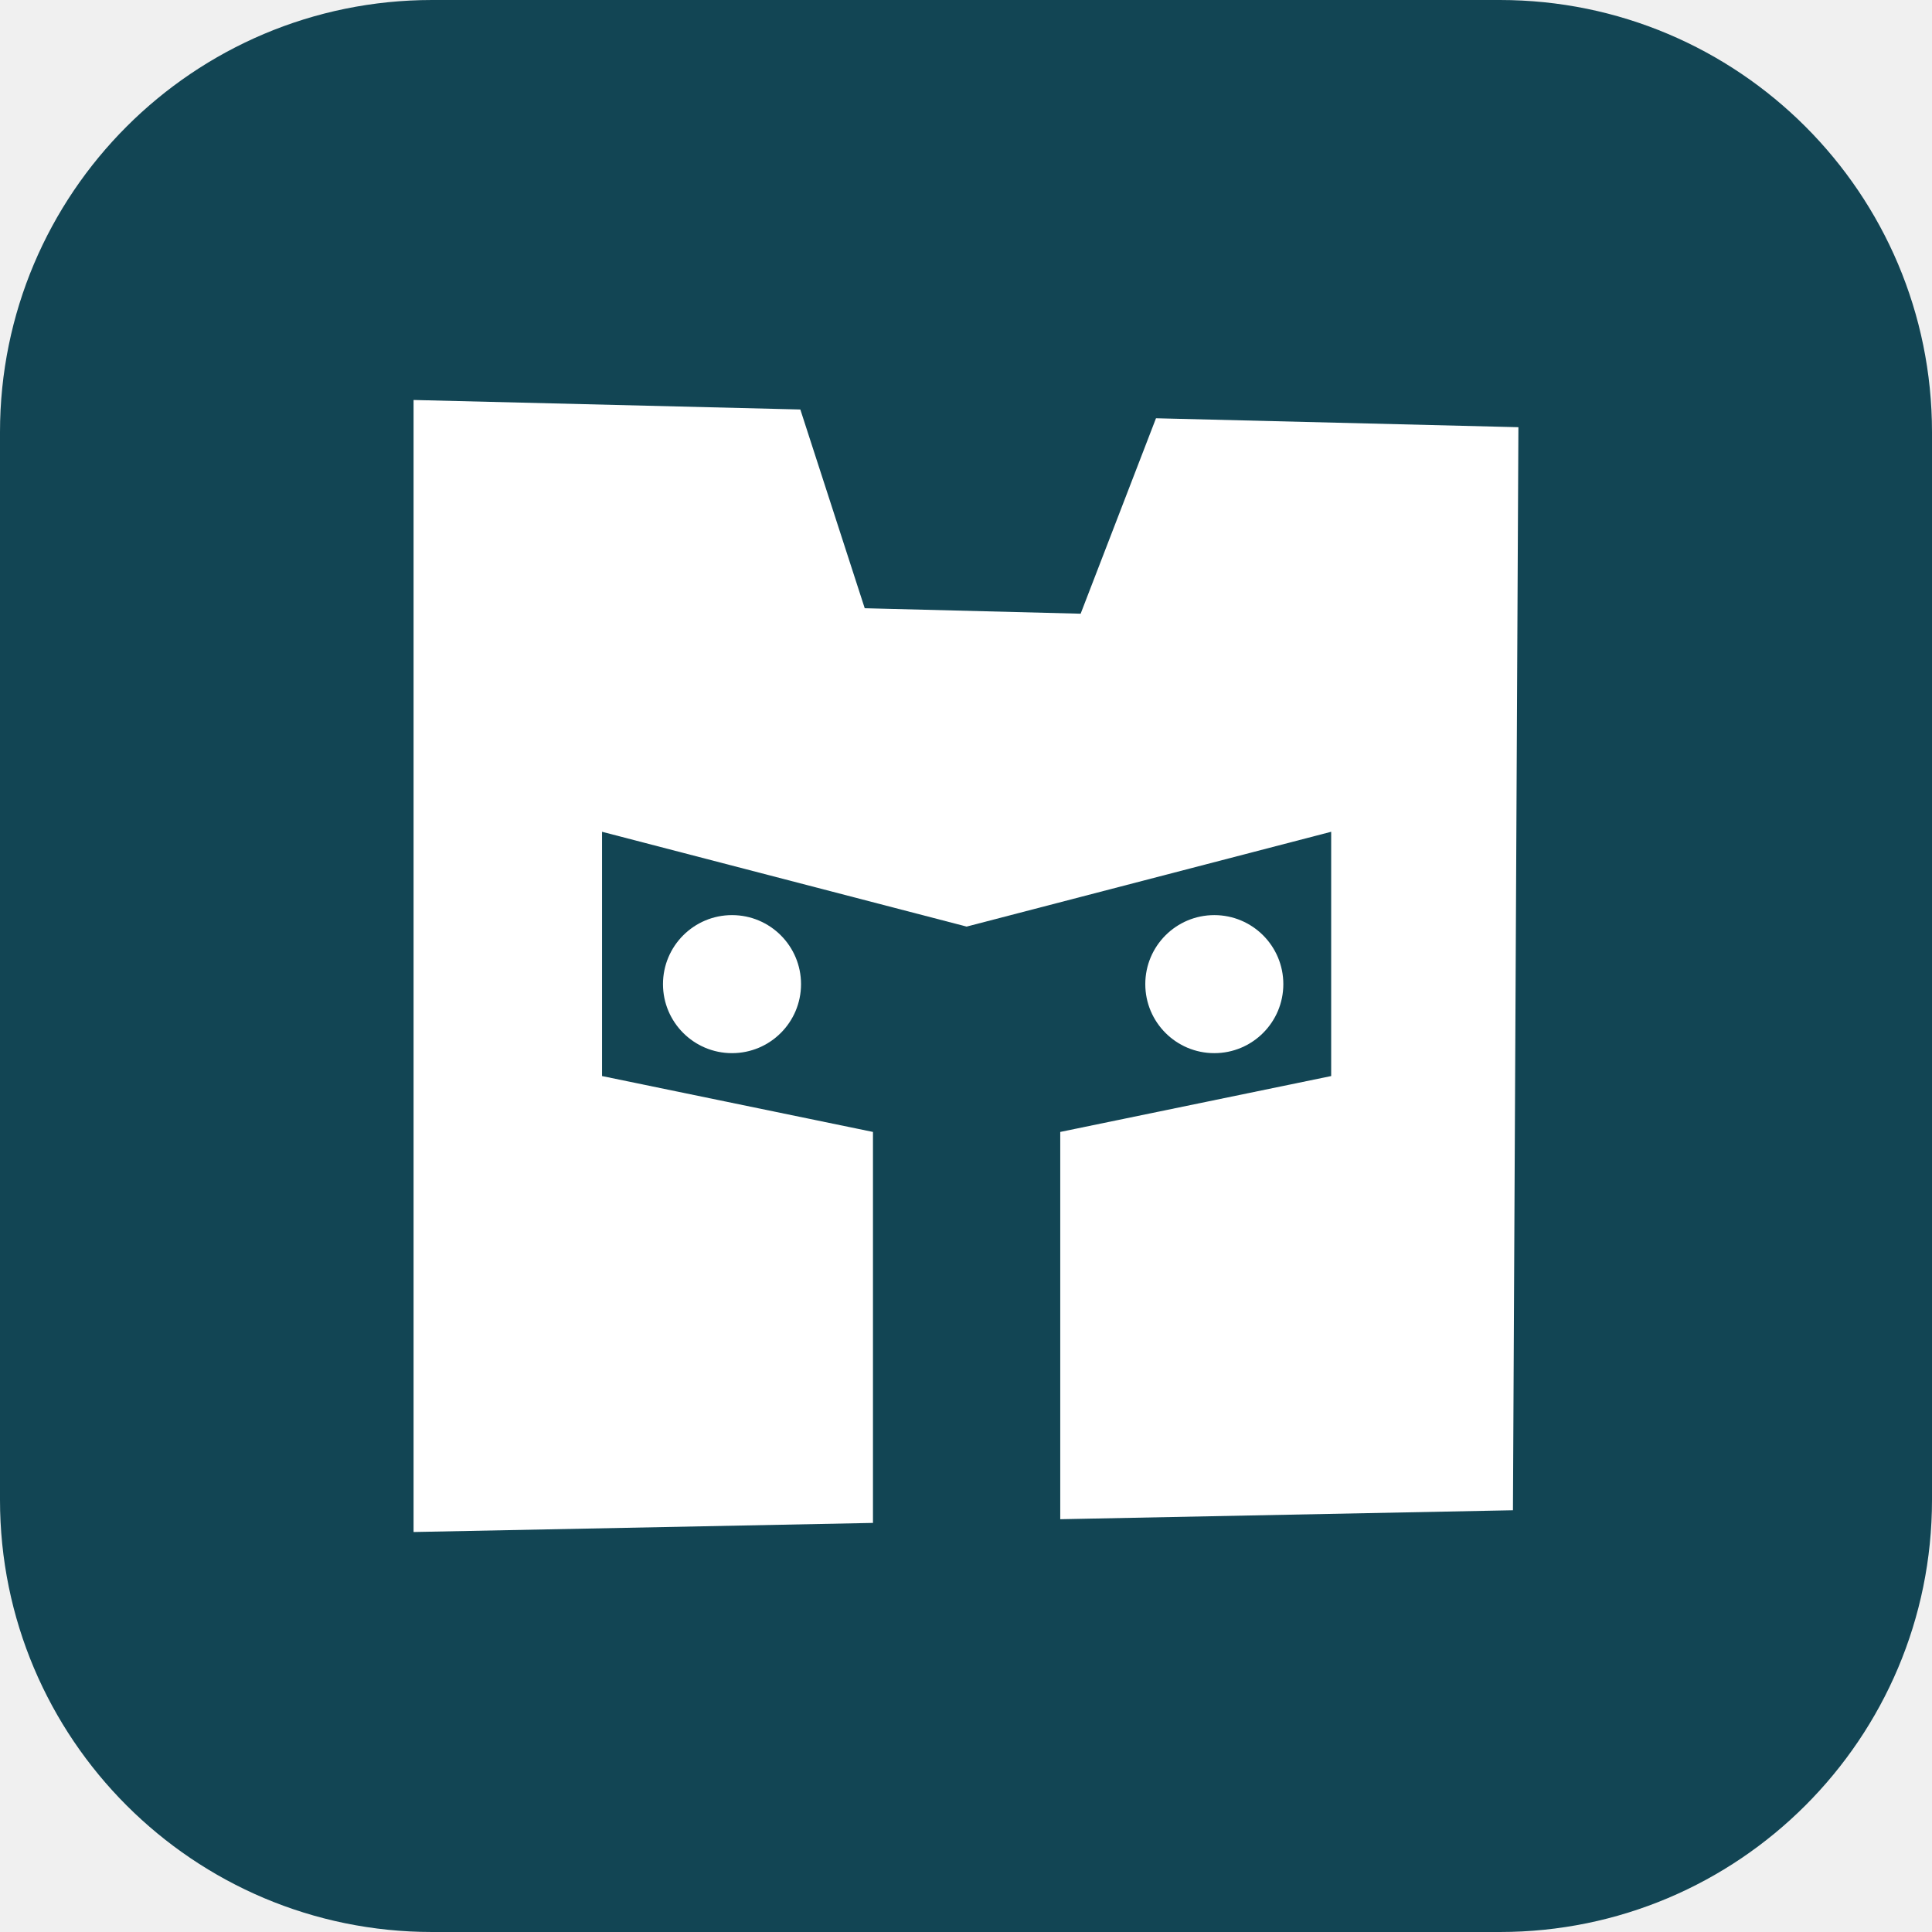
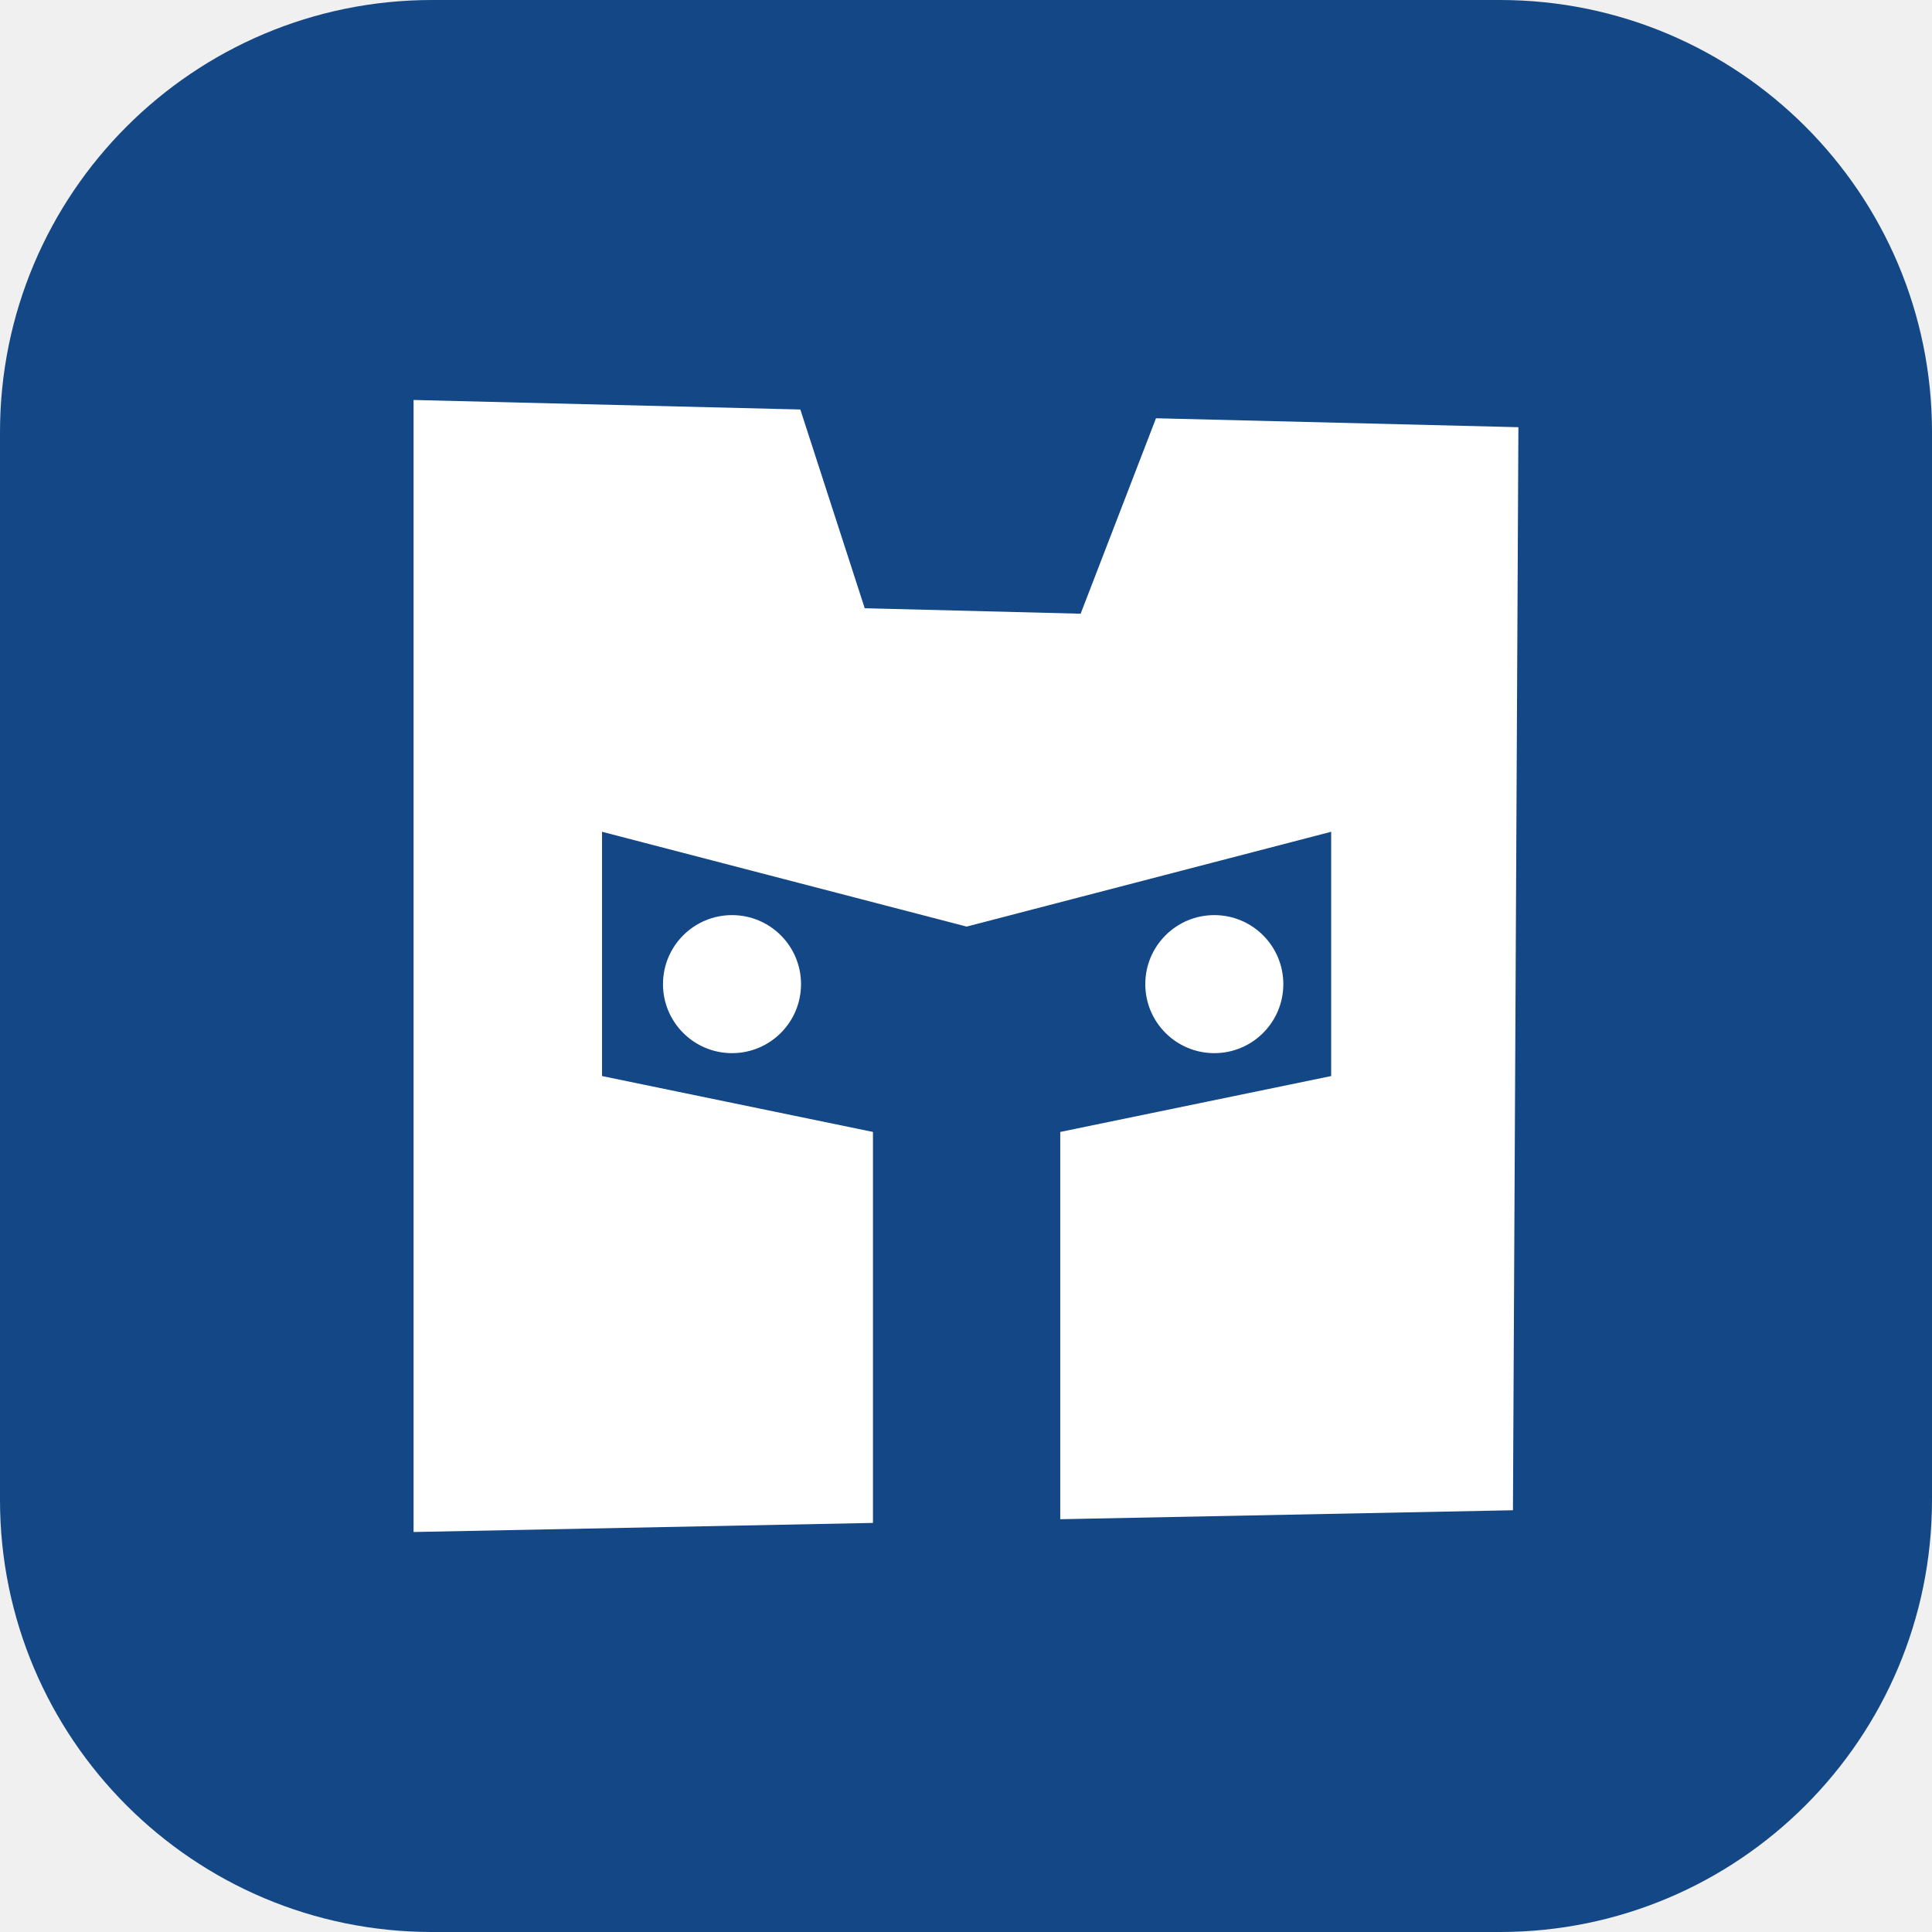
<svg xmlns="http://www.w3.org/2000/svg" width="512" height="512" viewBox="0 0 512 512">
-   <rect width="512" height="512" rx="114.53" fill="#124554" />
+   <rect width="512" height="512" rx="114.53" fill="#134785" />
  <g transform="translate(109.6 106) scale(0.68504)" fill="#FFFFFF">
    <path d="M287.21 7.07L258.06 82.68L174.53 80.56L149.62 3.68L0 0V437.93L177.72 434.41V283.16L72.91 261.54V167.04L213.95 203.72L354.98 167.04V261.54L250.17 283.16V432.98L425.3 429.51L427.41 10.53Z" />
    <circle cx="123.19" cy="225.98" r="26.7" />
    <circle cx="309.77" cy="225.98" r="26.7" />
  </g>
</svg>
